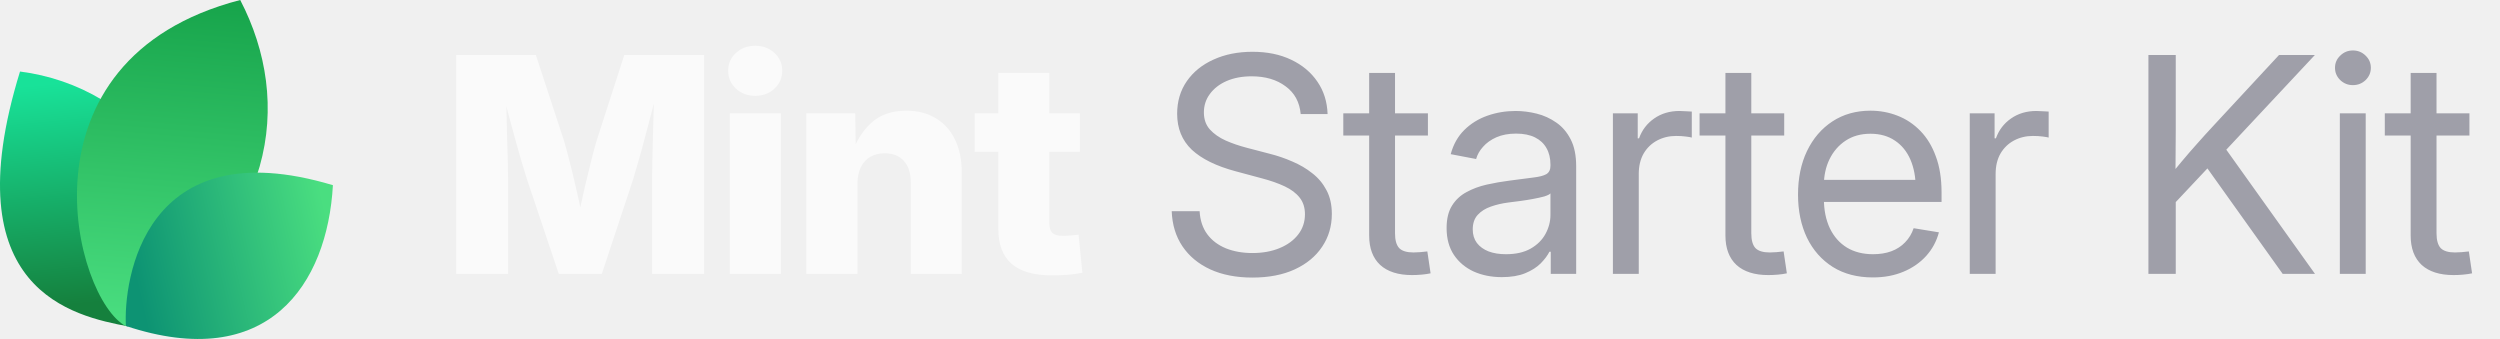
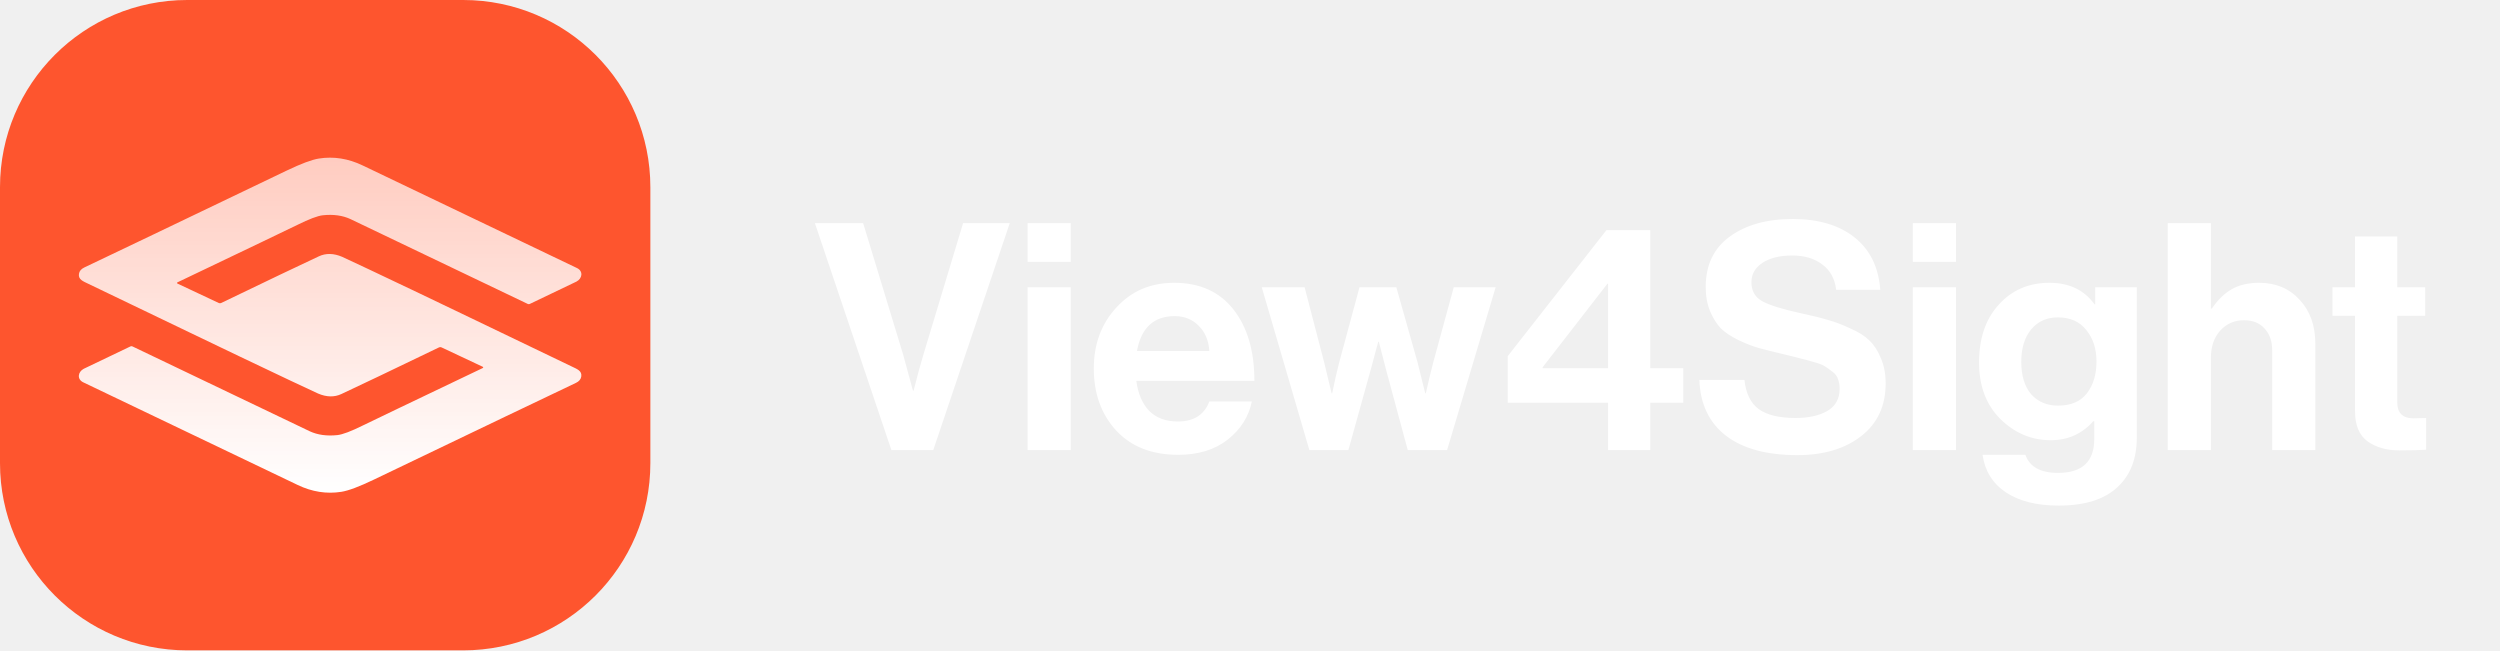
- <svg xmlns="http://www.w3.org/2000/svg" width="177" height="24" viewBox="0 0 177 24" fill="none">
-   <path d="M9.061 23.108C5.268 22.377 -3.391 20.627 1.417 5.064C9.634 6.099 16.973 14.064 9.061 23.108Z" fill="url(#paint0_linear_17557_2145)" />
-   <path d="M8.919 23.094C5.276 21.222 0.784 4.209 17.007 0C20.757 7.193 19.621 16.545 8.919 23.094Z" fill="url(#paint1_linear_17557_2145)" />
-   <path d="M8.914 23.079C8.735 19.882 10.159 9.085 23.57 13.111C23.181 20.123 18.984 26.418 8.914 23.079Z" fill="url(#paint2_linear_17557_2145)" />
-   <path d="M32.301 19.392V3.894H37.938L39.925 9.948C40.036 10.315 40.164 10.787 40.31 11.362C40.462 11.938 40.611 12.552 40.757 13.204C40.91 13.855 41.048 14.483 41.173 15.086C41.305 15.682 41.412 16.192 41.495 16.615H40.695C40.771 16.192 40.871 15.682 40.996 15.086C41.128 14.49 41.267 13.866 41.412 13.214C41.565 12.562 41.714 11.948 41.86 11.373C42.005 10.79 42.133 10.315 42.244 9.948L44.2 3.894H49.848V19.392H46.166V12.704C46.166 12.357 46.173 11.917 46.187 11.383C46.2 10.849 46.214 10.27 46.228 9.646C46.249 9.022 46.266 8.391 46.28 7.753C46.301 7.115 46.311 6.519 46.311 5.964H46.623C46.485 6.561 46.332 7.181 46.166 7.826C45.999 8.471 45.833 9.102 45.666 9.719C45.507 10.336 45.351 10.901 45.198 11.414C45.053 11.928 44.928 12.357 44.824 12.704L42.608 19.392H39.561L37.314 12.704C37.203 12.357 37.072 11.928 36.919 11.414C36.773 10.901 36.614 10.34 36.441 9.729C36.274 9.112 36.104 8.481 35.931 7.836C35.764 7.192 35.608 6.567 35.463 5.964H35.827C35.834 6.512 35.844 7.105 35.858 7.743C35.872 8.374 35.886 9.005 35.9 9.636C35.92 10.26 35.938 10.839 35.952 11.373C35.965 11.907 35.972 12.351 35.972 12.704V19.392H32.301ZM51.668 19.392V8.024H55.288V19.392H51.668ZM53.468 6.786C52.927 6.786 52.473 6.616 52.105 6.276C51.738 5.93 51.554 5.507 51.554 5.007C51.554 4.508 51.738 4.088 52.105 3.749C52.473 3.409 52.927 3.239 53.468 3.239C54.009 3.239 54.463 3.409 54.83 3.749C55.198 4.082 55.382 4.501 55.382 5.007C55.382 5.507 55.198 5.93 54.83 6.276C54.463 6.616 54.009 6.786 53.468 6.786ZM60.708 13.027V19.392H57.088V8.024H60.551L60.593 10.967H60.281C60.593 10.024 61.061 9.268 61.685 8.7C62.309 8.124 63.138 7.836 64.171 7.836C64.975 7.836 65.672 8.017 66.262 8.377C66.851 8.731 67.302 9.234 67.614 9.885C67.933 10.537 68.092 11.307 68.092 12.194V19.392H64.483V12.912C64.483 12.26 64.32 11.754 63.994 11.394C63.675 11.033 63.221 10.853 62.632 10.853C62.25 10.853 61.914 10.936 61.623 11.102C61.332 11.269 61.106 11.515 60.947 11.841C60.787 12.16 60.708 12.555 60.708 13.027ZM76.456 8.024V10.749H69.008V8.024H76.456ZM70.683 5.163H74.292V15.783C74.292 16.102 74.361 16.334 74.5 16.48C74.646 16.625 74.899 16.698 75.259 16.698C75.405 16.698 75.596 16.688 75.831 16.667C76.074 16.646 76.251 16.629 76.362 16.615L76.632 19.309C76.313 19.378 75.963 19.427 75.582 19.455C75.207 19.482 74.836 19.496 74.469 19.496C73.2 19.496 72.25 19.222 71.619 18.674C70.995 18.127 70.683 17.308 70.683 16.22V5.163Z" fill="#FAFAFA" />
-   <path d="M88.667 19.652C87.523 19.652 86.528 19.458 85.682 19.07C84.843 18.681 84.188 18.137 83.716 17.437C83.245 16.736 82.992 15.908 82.957 14.951H84.933C84.968 15.596 85.148 16.14 85.474 16.584C85.8 17.021 86.24 17.354 86.795 17.582C87.35 17.804 87.974 17.915 88.667 17.915C89.388 17.915 90.026 17.801 90.581 17.572C91.143 17.343 91.583 17.024 91.902 16.615C92.228 16.199 92.391 15.717 92.391 15.169C92.391 14.698 92.266 14.306 92.017 13.994C91.767 13.675 91.413 13.408 90.956 13.193C90.498 12.978 89.954 12.787 89.323 12.621L87.502 12.132C86.123 11.765 85.082 11.255 84.382 10.603C83.689 9.944 83.342 9.095 83.342 8.055C83.342 7.174 83.571 6.404 84.028 5.746C84.486 5.087 85.117 4.577 85.921 4.217C86.726 3.849 87.645 3.666 88.678 3.666C89.718 3.666 90.63 3.853 91.413 4.227C92.204 4.602 92.824 5.122 93.275 5.787C93.726 6.446 93.965 7.209 93.993 8.076H92.089C92.013 7.23 91.656 6.574 91.018 6.11C90.387 5.638 89.586 5.403 88.615 5.403C87.95 5.403 87.36 5.513 86.847 5.735C86.341 5.957 85.946 6.262 85.661 6.651C85.377 7.032 85.235 7.469 85.235 7.961C85.235 8.447 85.377 8.849 85.661 9.168C85.946 9.48 86.317 9.74 86.774 9.948C87.232 10.149 87.724 10.319 88.251 10.457L89.884 10.884C90.439 11.023 90.977 11.206 91.496 11.435C92.023 11.657 92.495 11.934 92.911 12.267C93.334 12.593 93.67 12.995 93.92 13.474C94.17 13.945 94.294 14.504 94.294 15.149C94.294 16.015 94.066 16.788 93.608 17.468C93.157 18.148 92.512 18.681 91.673 19.07C90.834 19.458 89.832 19.652 88.667 19.652ZM101.097 8.024V9.594H95.106V8.024H101.097ZM96.937 5.163H98.767V16.521C98.767 17 98.865 17.347 99.059 17.562C99.26 17.77 99.6 17.874 100.078 17.874C100.21 17.874 100.366 17.867 100.546 17.853C100.733 17.832 100.903 17.815 101.056 17.801L101.285 19.351C101.097 19.392 100.886 19.423 100.65 19.444C100.414 19.465 100.189 19.475 99.974 19.475C98.996 19.475 98.244 19.236 97.717 18.758C97.197 18.272 96.937 17.579 96.937 16.677V5.163ZM106.33 19.621C105.595 19.621 104.932 19.489 104.343 19.226C103.754 18.955 103.285 18.564 102.939 18.05C102.592 17.53 102.419 16.896 102.419 16.147C102.419 15.495 102.547 14.965 102.804 14.556C103.06 14.146 103.403 13.828 103.833 13.599C104.263 13.363 104.742 13.186 105.269 13.068C105.796 12.95 106.333 12.857 106.881 12.787C107.574 12.69 108.132 12.617 108.555 12.569C108.978 12.52 109.287 12.441 109.481 12.33C109.675 12.212 109.772 12.014 109.772 11.737V11.654C109.772 11.203 109.679 10.815 109.492 10.489C109.311 10.163 109.041 9.91 108.68 9.729C108.32 9.549 107.872 9.459 107.338 9.459C106.805 9.459 106.34 9.546 105.945 9.719C105.556 9.892 105.241 10.118 104.998 10.395C104.755 10.665 104.593 10.953 104.509 11.258L102.71 10.915C102.897 10.222 103.22 9.65 103.677 9.199C104.135 8.748 104.679 8.412 105.31 8.19C105.941 7.968 106.607 7.857 107.307 7.857C107.8 7.857 108.295 7.92 108.795 8.044C109.301 8.169 109.765 8.381 110.188 8.679C110.611 8.97 110.951 9.369 111.208 9.875C111.464 10.374 111.593 11.005 111.593 11.768V19.392H109.793V17.822H109.7C109.568 18.085 109.363 18.359 109.086 18.643C108.809 18.921 108.444 19.153 107.994 19.34C107.543 19.527 106.988 19.621 106.33 19.621ZM106.621 17.998C107.321 17.998 107.904 17.867 108.368 17.603C108.84 17.333 109.19 16.986 109.419 16.563C109.654 16.133 109.772 15.682 109.772 15.211V13.692C109.703 13.769 109.554 13.841 109.325 13.911C109.096 13.973 108.829 14.032 108.524 14.088C108.226 14.143 107.921 14.192 107.609 14.233C107.304 14.275 107.033 14.309 106.798 14.337C106.354 14.393 105.938 14.49 105.549 14.628C105.168 14.76 104.86 14.954 104.624 15.211C104.388 15.467 104.27 15.811 104.27 16.241C104.27 16.615 104.367 16.934 104.561 17.198C104.762 17.461 105.04 17.662 105.393 17.801C105.747 17.933 106.156 17.998 106.621 17.998ZM114.193 19.392V8.024H115.951V9.792H116.045C116.253 9.209 116.61 8.741 117.116 8.388C117.622 8.034 118.219 7.857 118.905 7.857C119.058 7.857 119.217 7.864 119.384 7.878C119.55 7.885 119.682 7.892 119.779 7.899V9.74C119.716 9.719 119.578 9.695 119.363 9.667C119.155 9.639 118.922 9.625 118.666 9.625C118.174 9.625 117.726 9.733 117.324 9.948C116.922 10.163 116.603 10.471 116.367 10.874C116.138 11.276 116.024 11.758 116.024 12.319V19.392H114.193ZM126.322 8.024V9.594H120.33V8.024H126.322ZM122.161 5.163H123.992V16.521C123.992 17 124.089 17.347 124.283 17.562C124.484 17.77 124.824 17.874 125.302 17.874C125.434 17.874 125.59 17.867 125.77 17.853C125.958 17.832 126.127 17.815 126.28 17.801L126.509 19.351C126.322 19.392 126.11 19.423 125.874 19.444C125.639 19.465 125.413 19.475 125.198 19.475C124.221 19.475 123.468 19.236 122.941 18.758C122.421 18.272 122.161 17.579 122.161 16.677V5.163ZM132.604 19.642C131.502 19.642 130.555 19.396 129.765 18.903C128.974 18.404 128.364 17.714 127.934 16.834C127.511 15.946 127.3 14.927 127.3 13.775C127.3 12.611 127.511 11.584 127.934 10.697C128.364 9.802 128.964 9.102 129.734 8.596C130.51 8.089 131.408 7.836 132.428 7.836C133.1 7.836 133.738 7.954 134.341 8.19C134.952 8.426 135.489 8.783 135.954 9.261C136.425 9.74 136.793 10.343 137.056 11.071C137.327 11.792 137.462 12.645 137.462 13.63V14.296H128.433V12.735H136.463L135.631 13.297C135.631 12.541 135.506 11.876 135.257 11.3C135.007 10.725 134.643 10.277 134.165 9.958C133.686 9.632 133.107 9.469 132.428 9.469C131.748 9.469 131.162 9.632 130.67 9.958C130.177 10.284 129.796 10.725 129.526 11.279C129.262 11.827 129.13 12.441 129.13 13.12V14.046C129.13 14.864 129.273 15.572 129.557 16.168C129.841 16.757 130.243 17.211 130.763 17.53C131.283 17.842 131.901 17.998 132.615 17.998C133.093 17.998 133.523 17.929 133.905 17.79C134.293 17.645 134.619 17.433 134.882 17.156C135.153 16.879 135.354 16.546 135.486 16.157L137.275 16.449C137.108 17.08 136.81 17.634 136.38 18.113C135.95 18.591 135.413 18.966 134.768 19.236C134.123 19.507 133.402 19.642 132.604 19.642ZM139.459 19.392V8.024H141.217V9.792H141.311C141.519 9.209 141.876 8.741 142.382 8.388C142.888 8.034 143.485 7.857 144.171 7.857C144.324 7.857 144.483 7.864 144.649 7.878C144.816 7.885 144.948 7.892 145.045 7.899V9.74C144.982 9.719 144.844 9.695 144.629 9.667C144.421 9.639 144.188 9.625 143.932 9.625C143.439 9.625 142.992 9.733 142.59 9.948C142.188 10.163 141.869 10.471 141.633 10.874C141.404 11.276 141.29 11.758 141.29 12.319V19.392H139.459ZM153.429 14.961V12.715C153.783 12.257 154.136 11.82 154.49 11.404C154.844 10.981 155.204 10.565 155.572 10.156C155.939 9.74 156.314 9.327 156.695 8.918L161.355 3.894H163.893L157.277 10.967H157.184L153.429 14.961ZM152.108 19.392V3.894H154.043V9.241L154.022 12.559L154.043 13.505V19.392H152.108ZM161.615 19.392L155.967 11.477L157.173 9.969L163.903 19.392H161.615ZM165.661 19.392V8.024H167.492V19.392H165.661ZM166.587 6.027C166.24 6.027 165.942 5.909 165.692 5.673C165.443 5.43 165.318 5.139 165.318 4.799C165.318 4.459 165.443 4.172 165.692 3.936C165.942 3.693 166.24 3.572 166.587 3.572C166.934 3.572 167.232 3.693 167.482 3.936C167.731 4.172 167.856 4.459 167.856 4.799C167.856 5.139 167.731 5.43 167.482 5.673C167.232 5.909 166.934 6.027 166.587 6.027ZM174.836 8.024V9.594H168.844V8.024H174.836ZM170.675 5.163H172.506V16.521C172.506 17 172.603 17.347 172.797 17.562C172.998 17.77 173.338 17.874 173.816 17.874C173.948 17.874 174.104 17.867 174.284 17.853C174.472 17.832 174.641 17.815 174.794 17.801L175.023 19.351C174.836 19.392 174.624 19.423 174.388 19.444C174.153 19.465 173.927 19.475 173.712 19.475C172.735 19.475 171.982 19.236 171.455 18.758C170.935 18.272 170.675 17.579 170.675 16.677V5.163Z" fill="#9F9FA9" />
+ <svg xmlns="http://www.w3.org/2000/svg" width="961" height="250" viewBox="0 0 961 250" fill="none">
+   <g clip-path="url(#clip0_247_69)">
+     <path d="M178.03 0H71.97C32.222 0 0 32.222 0 71.97V178.03C0 217.778 32.222 250 71.97 250H178.03C217.778 250 250 217.778 250 178.03V71.97C250 32.222 217.778 0 178.03 0Z" fill="#FE552E" />
+     <path d="M142.116 103.682C167.755 115.786 193.511 128.308 219.663 140.822C221.938 141.912 223.773 142.564 223.44 144.752C223.272 145.801 222.589 146.611 221.39 147.182C211.443 151.895 185.552 164.289 143.717 184.366C138.093 187.068 133.921 188.632 131.199 189.057C125.545 189.949 119.949 189.069 114.409 186.415C80.739 170.29 53.268 157.139 31.997 146.962C29.515 145.769 29.919 142.966 32.195 141.759C32.95 141.364 38.94 138.495 50.163 133.153C50.275 133.101 50.402 133.074 50.529 133.074C50.657 133.074 50.782 133.101 50.891 133.153C95.67 154.595 118.399 165.472 119.076 165.785C122.092 167.185 125.62 167.675 129.661 167.256C131.645 167.051 134.94 165.807 139.544 163.523C142.104 162.255 157.446 154.905 185.571 141.473C185.623 141.449 185.666 141.414 185.697 141.371C185.727 141.329 185.743 141.281 185.743 141.232C185.743 141.183 185.727 141.135 185.697 141.092C185.666 141.05 185.623 141.015 185.571 140.99L169.68 133.518C169.54 133.454 169.383 133.421 169.225 133.422C169.067 133.424 168.913 133.459 168.78 133.526C150.926 142.137 138.405 148.118 131.217 151.47C128.501 152.734 125.518 152.668 122.269 151.273C121.411 150.902 117.88 149.253 111.675 146.325C86.036 134.214 60.28 121.692 34.128 109.178C31.853 108.087 30.018 107.436 30.351 105.248C30.519 104.199 31.203 103.389 32.401 102.818C42.348 98.105 68.239 85.71 110.074 65.634C115.698 62.931 119.871 61.368 122.593 60.943C128.246 60.05 133.843 60.931 139.382 63.585C173.052 79.71 200.523 92.861 221.794 103.038C224.276 104.231 223.872 107.034 221.596 108.241C220.841 108.636 214.852 111.505 203.629 116.847C203.516 116.899 203.39 116.926 203.262 116.926C203.134 116.926 203.01 116.899 202.9 116.847C158.121 95.405 135.393 84.528 134.715 84.215C131.699 82.815 128.171 82.325 124.13 82.744C122.146 82.949 118.851 84.193 114.247 86.476C111.687 87.745 96.345 95.095 68.221 108.526C68.168 108.551 68.125 108.586 68.094 108.628C68.064 108.671 68.048 108.719 68.048 108.768C68.048 108.817 68.064 108.865 68.094 108.907C68.125 108.95 68.168 108.985 68.221 109.009L84.112 116.481C84.251 116.546 84.408 116.579 84.566 116.578C84.724 116.576 84.878 116.54 85.011 116.474C102.865 107.863 115.386 101.881 122.574 98.53C125.29 97.266 128.276 97.332 131.532 98.727C132.389 99.098 135.917 100.749 142.116 103.682Z" fill="url(#paint0_linear_247_69)" />
+     <path d="M342.646 173L313.244 85.77H331.788L347.16 136.278L350.942 150.186H351.186C352.569 144.655 353.829 140.019 354.968 136.278L370.218 85.77H388.152L358.75 173H342.646ZM395.004 173V110.414H411.596V173H395.004ZM395.004 100.654V85.77H411.596V100.654H395.004ZM452.909 174.83C442.824 174.83 434.894 171.739 429.119 165.558C423.345 159.295 420.457 151.325 420.457 141.646C420.457 132.293 423.345 124.485 429.119 118.222C434.894 111.878 442.295 108.706 451.323 108.706C461.165 108.706 468.769 112.122 474.137 118.954C479.505 125.786 482.189 134.936 482.189 146.404H436.805C437.456 151.365 439.123 155.229 441.807 157.994C444.491 160.678 448.151 162.02 452.787 162.02C458.887 162.02 462.913 159.458 464.865 154.334H481.213C479.993 160.19 476.903 165.07 471.941 168.974C466.98 172.878 460.636 174.83 452.909 174.83ZM451.567 121.516C443.515 121.516 438.676 125.989 437.049 134.936H464.865C464.621 130.951 463.279 127.738 460.839 125.298C458.399 122.777 455.309 121.516 451.567 121.516ZM503.317 173L485.017 110.414H501.487L509.051 139.45L511.857 151.162H512.101C512.996 146.689 513.89 142.744 514.785 139.328L522.593 110.414H536.745L544.919 139.328L547.847 151.162H548.091C549.067 146.77 550.002 142.866 550.897 139.45L558.827 110.414H574.931L556.265 173H541.137L532.841 142.256L530.035 131.398H529.791C528.734 135.302 527.758 138.921 526.863 142.256L518.323 173H503.317ZM618.133 173V154.822H579.581V136.888L617.523 88.454H634.359V141.524H647.047V154.822H634.359V173H618.133ZM593.001 141.158V141.524H618.133V109.072H617.889L593.001 141.158ZM690.934 174.952C679.141 174.952 669.991 172.471 663.484 167.51C656.977 162.467 653.561 155.31 653.236 146.038H670.56C671.129 151.243 672.959 154.985 676.05 157.262C679.222 159.539 683.939 160.678 690.202 160.678C695.163 160.678 699.23 159.783 702.402 157.994C705.574 156.123 707.16 153.277 707.16 149.454C707.16 148.071 706.957 146.851 706.55 145.794C706.225 144.655 705.493 143.679 704.354 142.866C703.215 141.971 702.239 141.28 701.426 140.792C700.613 140.223 699.108 139.653 696.912 139.084C694.716 138.433 693.049 137.986 691.91 137.742C690.771 137.417 688.657 136.888 685.566 136.156C681.825 135.261 678.734 134.489 676.294 133.838C673.935 133.187 671.292 132.171 668.364 130.788C665.517 129.405 663.24 127.901 661.532 126.274C659.905 124.566 658.523 122.37 657.384 119.686C656.245 116.921 655.676 113.789 655.676 110.292C655.676 101.915 658.726 95.489 664.826 91.016C671.007 86.461 679.1 84.184 689.104 84.184C699.027 84.184 706.957 86.543 712.894 91.26C718.831 95.977 722.125 102.687 722.776 111.39H705.818C705.33 107.161 703.541 103.907 700.45 101.63C697.441 99.353 693.618 98.214 688.982 98.214C684.183 98.214 680.361 99.149 677.514 101.02C674.667 102.891 673.244 105.371 673.244 108.462C673.244 111.797 674.627 114.237 677.392 115.782C680.239 117.327 685.2 118.873 692.276 120.418C696.505 121.313 699.962 122.167 702.646 122.98C705.33 123.712 708.217 124.81 711.308 126.274C714.48 127.657 716.92 129.202 718.628 130.91C720.417 132.618 721.881 134.895 723.02 137.742C724.24 140.507 724.85 143.72 724.85 147.38C724.85 156.001 721.719 162.752 715.456 167.632C709.193 172.512 701.019 174.952 690.934 174.952ZM735.293 173V110.414H751.885V173H735.293ZM735.293 100.654V85.77H751.885V100.654H735.293ZM791.369 194.35C782.91 194.35 776.119 192.642 770.995 189.226C765.952 185.81 762.983 181.011 762.089 174.83H778.559C780.185 179.466 784.374 181.784 791.125 181.784C800.397 181.784 805.033 177.433 805.033 168.73V161.898H804.667C800.356 166.778 794.907 169.218 788.319 169.218C780.917 169.218 774.451 166.493 768.921 161.044C763.471 155.595 760.747 148.356 760.747 139.328C760.747 130.056 763.268 122.655 768.311 117.124C773.353 111.512 779.86 108.706 787.831 108.706C795.395 108.706 801.169 111.471 805.155 117.002H805.399V110.414H821.381V168.242C821.381 176.375 818.9 182.719 813.939 187.274C808.896 191.991 801.373 194.35 791.369 194.35ZM791.125 155.92C796.086 155.92 799.787 154.334 802.227 151.162C804.667 147.99 805.887 143.923 805.887 138.962C805.887 134.082 804.585 130.056 801.983 126.884C799.461 123.631 795.801 122.004 791.003 122.004C786.773 122.004 783.357 123.549 780.755 126.64C778.233 129.731 776.973 133.879 776.973 139.084C776.973 144.371 778.233 148.519 780.755 151.528C783.357 154.456 786.814 155.92 791.125 155.92ZM849.876 85.77V118.588H850.242C852.601 115.172 855.163 112.691 857.928 111.146C860.775 109.519 864.272 108.706 868.42 108.706C874.846 108.706 880.051 110.902 884.036 115.294C888.022 119.605 890.014 125.217 890.014 132.13V173H873.422V134.57C873.422 131.154 872.446 128.389 870.494 126.274C868.624 124.159 865.98 123.102 862.564 123.102C858.904 123.102 855.854 124.444 853.414 127.128C851.056 129.812 849.876 133.269 849.876 137.498V173H833.284V85.77H849.876ZM896.61 121.394V110.414H905.272V90.894H921.498V110.414H932.234V121.394H921.498V154.578C921.498 158.726 923.572 160.8 927.72 160.8L932.6 160.678V172.878C930.079 173.041 926.622 173.122 922.23 173.122C917.431 173.122 913.405 171.983 910.152 169.706C906.899 167.347 905.272 163.484 905.272 158.116V121.394H896.61Z" fill="white" />
+   </g>
  <defs>
-     <linearGradient id="paint0_linear_17557_2145" x1="3.776" y1="5.916" x2="5.232" y2="21.559" gradientUnits="userSpaceOnUse">
-       <stop stop-color="#18E299" />
-       <stop offset="1" stop-color="#15803D" />
+     <linearGradient id="paint0_linear_247_69" x1="126.896" y1="60.606" x2="126.896" y2="189.394" gradientUnits="userSpaceOnUse">
+       <stop stop-color="white" stop-opacity="0.7" />
+       <stop offset="1" stop-color="white" />
    </linearGradient>
-     <linearGradient id="paint1_linear_17557_2145" x1="12.171" y1="-0.718" x2="10.19" y2="22.983" gradientUnits="userSpaceOnUse">
-       <stop stop-color="#16A34A" />
-       <stop offset="1" stop-color="#4ADE80" />
-     </linearGradient>
-     <linearGradient id="paint2_linear_17557_2145" x1="23.133" y1="15.353" x2="9.338" y2="18.52" gradientUnits="userSpaceOnUse">
-       <stop stop-color="#4ADE80" />
-       <stop offset="1" stop-color="#0D9373" />
-     </linearGradient>
+     <clipPath id="clip0_247_69">
+       <rect width="961" height="250" fill="white" />
+     </clipPath>
  </defs>
</svg>
